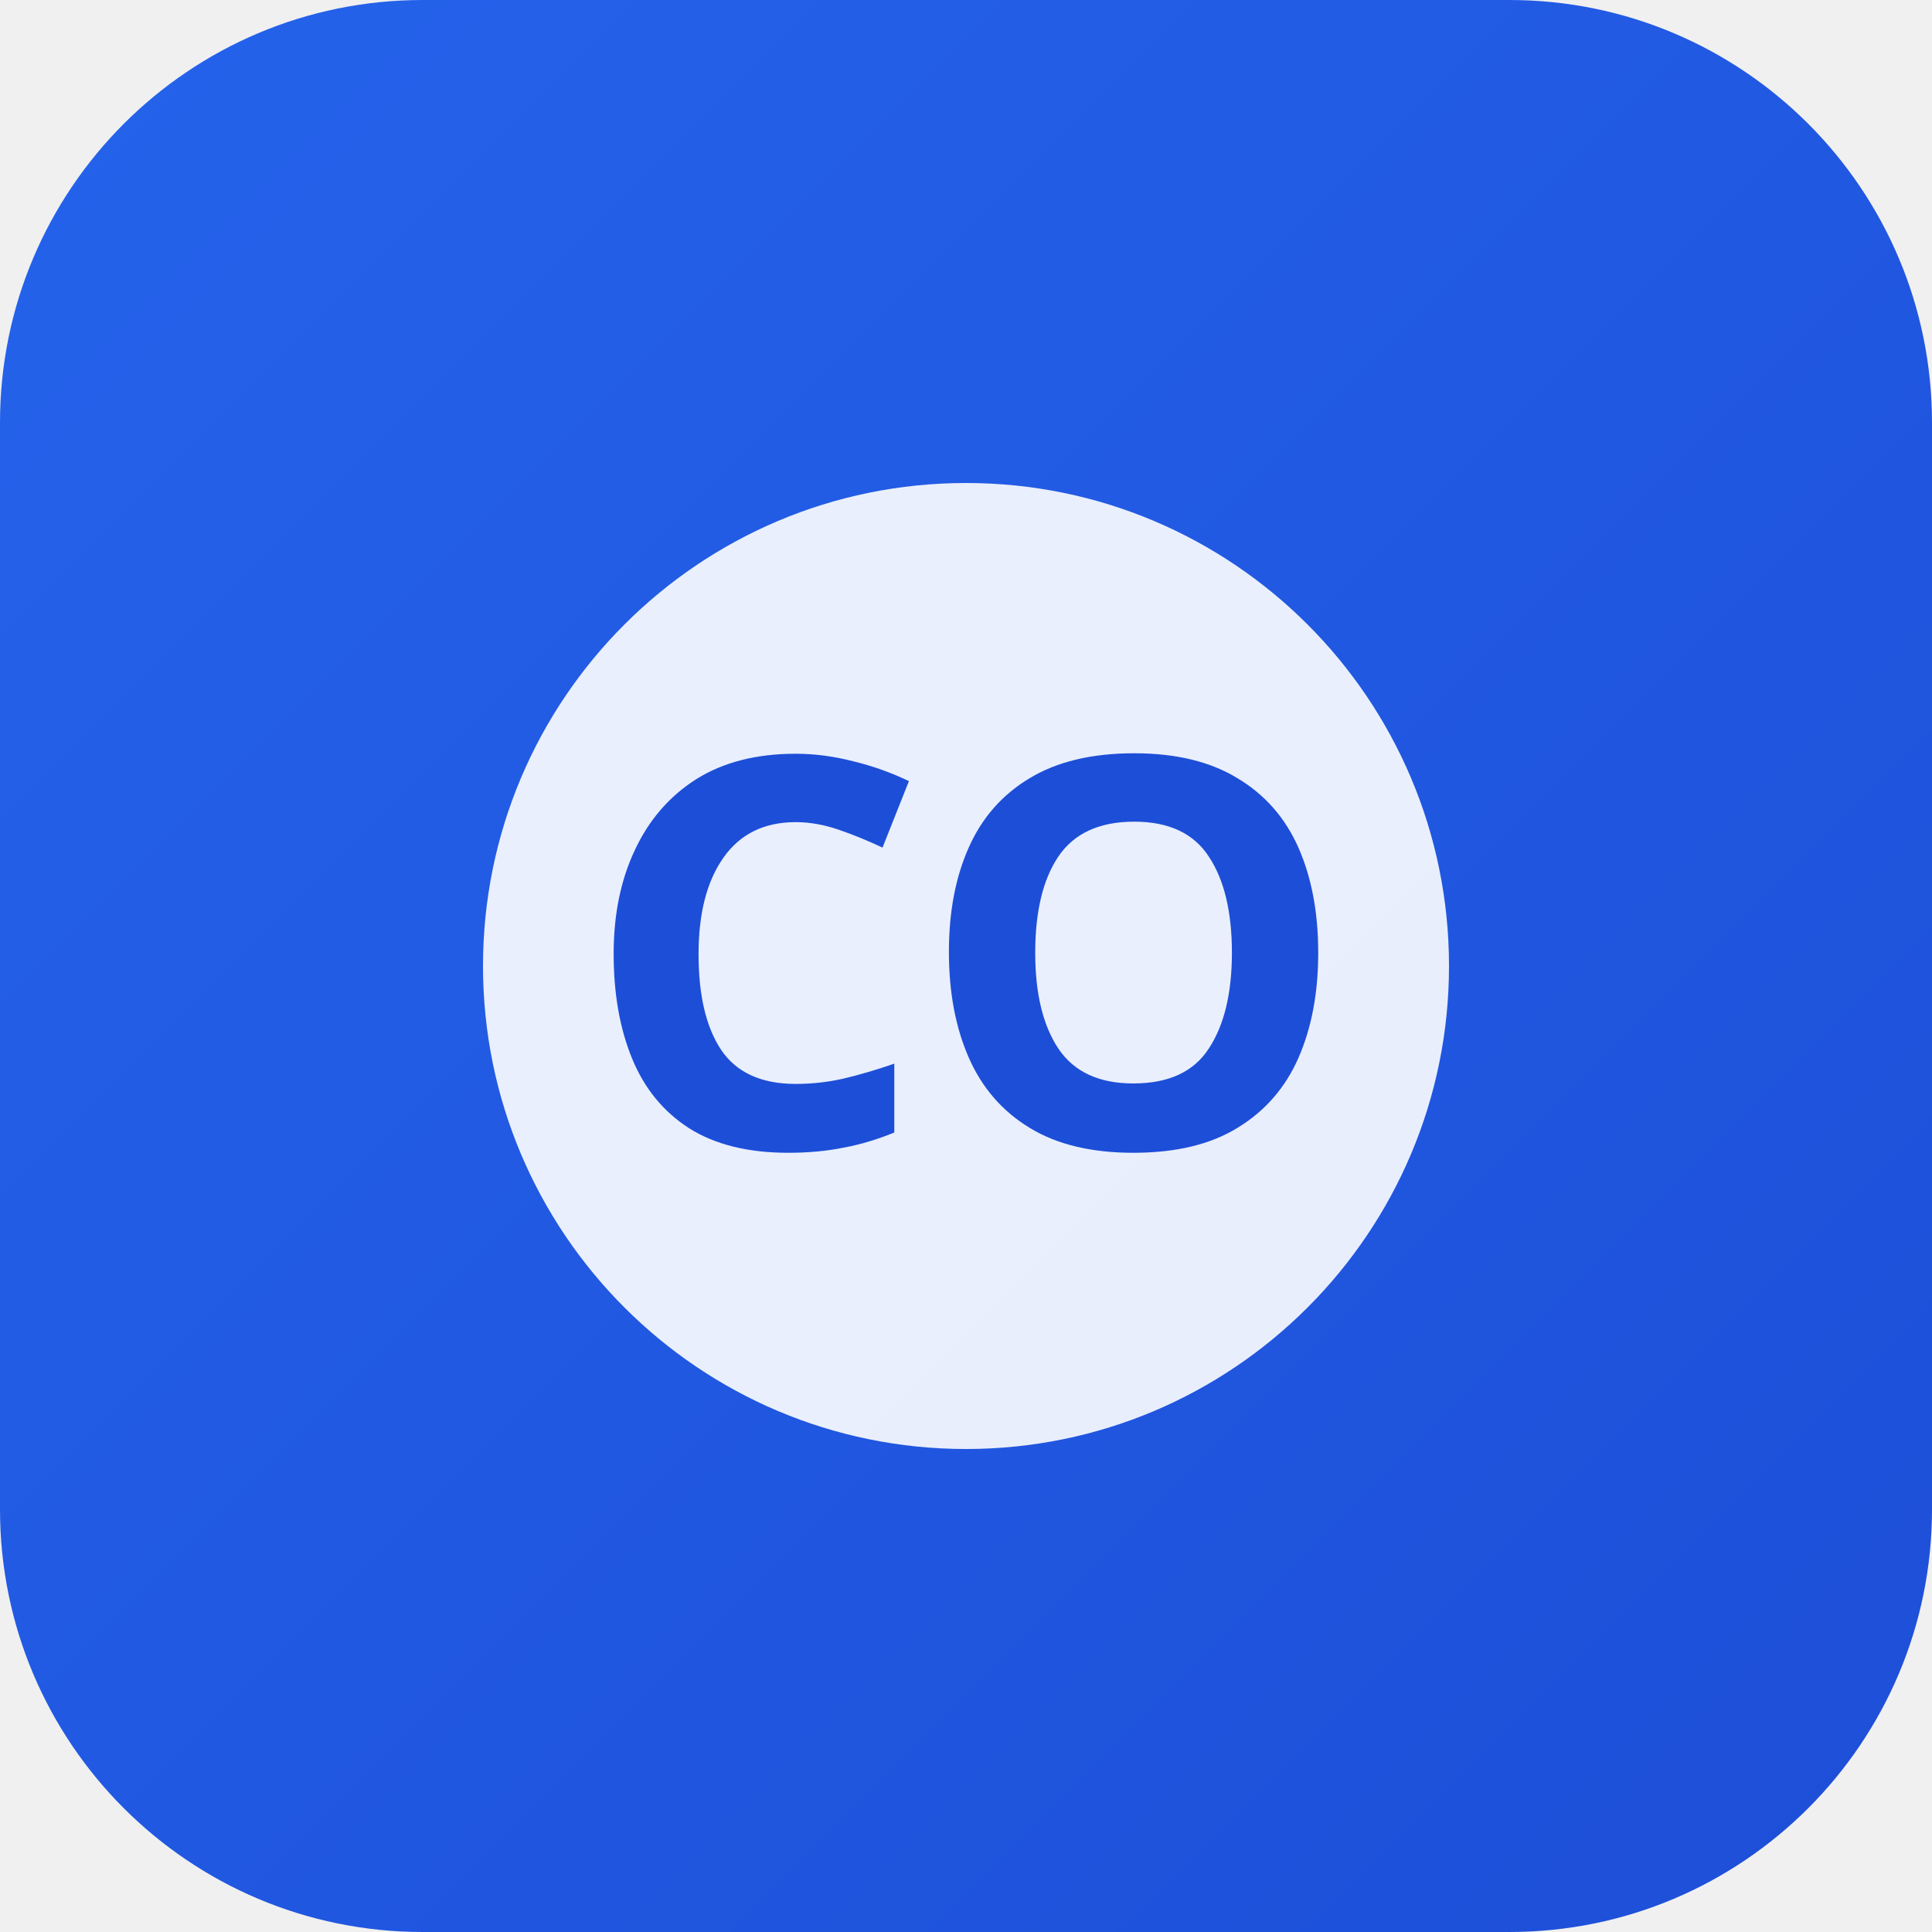
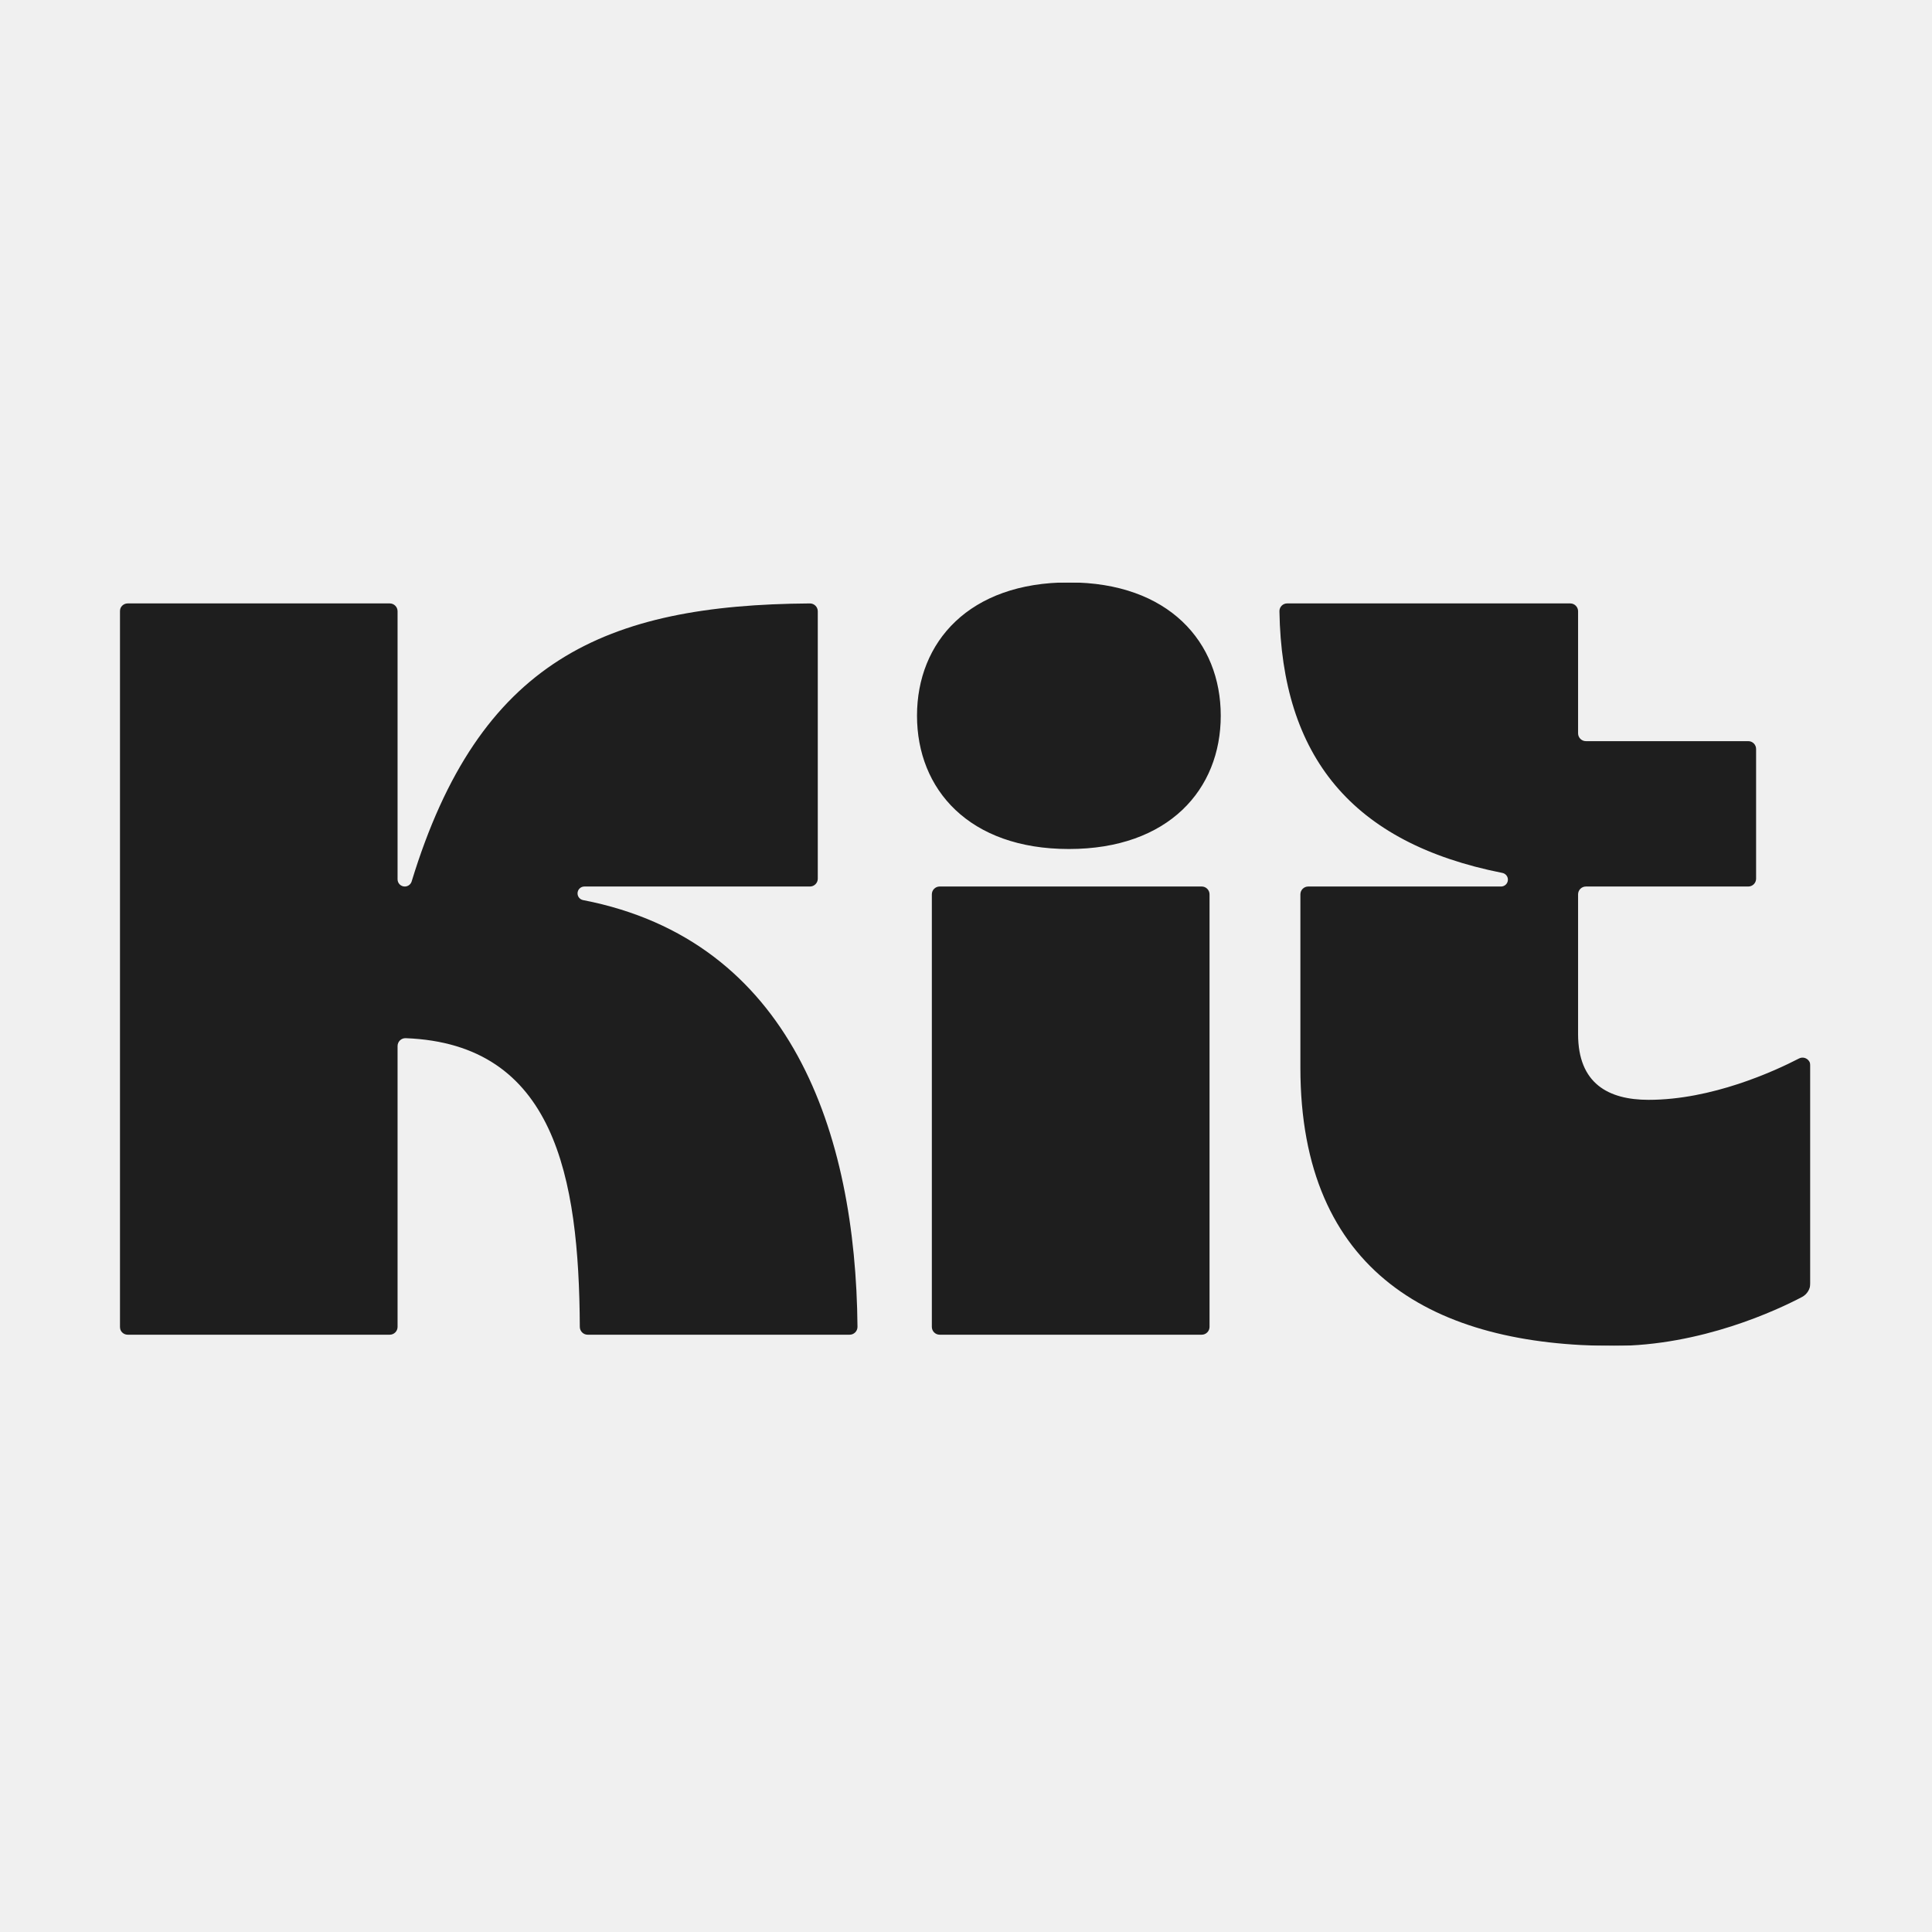
- <svg xmlns="http://www.w3.org/2000/svg" viewBox="0 0 64 64" width="64" height="64">
-   <defs>
-     <linearGradient id="convertk-bg" x1="0" y1="0" x2="1" y2="1">
-       <stop offset="0" stop-color="#2563EB" />
-       <stop offset="1" stop-color="#1D4ED8" />
-     </linearGradient>
-   </defs>
-   <rect width="64" height="64" rx="14" fill="url(#convertk-bg)" />
-   <circle cx="32" cy="32" r="16" fill="white" opacity="0.9" />
-   <text x="32" y="38" font-size="18" font-family="sans-serif" font-weight="bold" text-anchor="middle" fill="#1D4ED8">CO</text>
+ <svg xmlns="http://www.w3.org/2000/svg" width="128" height="128" viewBox="0 0 128 128" fill="none">
+   <mask id="mask0_134_3843" style="mask-type:luminance" maskUnits="userSpaceOnUse" x="7" y="38" width="113" height="52">
+     <path d="M119.939 38.586H7.939V89.17H119.939V38.586Z" fill="white" />
+   </mask>
+   <g mask="url(#mask0_134_3843)">
+     <mask id="mask1_134_3843" style="mask-type:luminance" maskUnits="userSpaceOnUse" x="7" y="38" width="113" height="52">
+       <path d="M119.987 38.586H7.942V89.17H119.987V38.586Z" fill="white" />
+     </mask>
+     <g mask="url(#mask1_134_3843)">
+       <path d="M38.631 59.634C52.418 62.303 56.698 75.066 56.811 87.904C56.813 88.192 56.58 88.428 56.291 88.428H38.935C38.649 88.428 38.416 88.197 38.414 87.91C38.362 77.951 36.749 69.162 26.88 68.782C26.586 68.771 26.34 69.007 26.34 69.302V87.909C26.34 88.195 26.108 88.428 25.821 88.428H8.462C8.175 88.428 7.942 88.196 7.942 87.909V40.497C7.942 40.211 8.175 39.978 8.462 39.978H25.821C26.108 39.978 26.34 40.211 26.34 40.497V58.258C26.34 58.521 26.554 58.734 26.817 58.734C27.026 58.734 27.212 58.598 27.273 58.398C31.744 43.752 40.095 40.07 53.656 39.979C53.944 39.977 54.18 40.211 54.18 40.499V58.215C54.18 58.502 53.947 58.734 53.66 58.734H38.718C38.467 58.734 38.264 58.938 38.264 59.189C38.264 59.406 38.418 59.593 38.631 59.634ZM86.154 70.737V59.254C86.154 58.967 86.387 58.734 86.674 58.734H99.448C99.699 58.734 99.903 58.531 99.903 58.279C99.903 58.061 99.748 57.875 99.534 57.833C89.539 55.85 84.925 50.097 84.766 40.498C84.761 40.212 84.991 39.978 85.275 39.978H104.033C104.319 39.978 104.552 40.211 104.552 40.497V48.584C104.552 48.87 104.785 49.103 105.072 49.103H115.827C116.114 49.103 116.346 49.336 116.346 49.623V58.215C116.346 58.502 116.114 58.734 115.827 58.734H105.072C104.785 58.734 104.552 58.967 104.552 59.254V68.516C104.552 71.788 106.558 72.867 109.226 72.867C113.407 72.867 117.531 70.984 119.185 70.13C119.531 69.951 119.942 70.203 119.942 70.591V85.01C119.942 85.395 119.73 85.749 119.389 85.929C117.756 86.788 112.708 89.169 106.933 89.169C95.055 89.17 86.154 84.328 86.154 70.737ZM61.737 87.909V59.253C61.737 58.966 61.97 58.733 62.257 58.733H79.615C79.902 58.733 80.135 58.966 80.135 59.253V87.909C80.135 88.195 79.902 88.428 79.615 88.428H62.257C61.97 88.428 61.737 88.196 61.737 87.909ZM60.754 47.417C60.754 52.295 64.198 56.249 70.816 56.249C77.433 56.249 80.878 52.295 80.878 47.417C80.878 42.54 77.433 38.586 70.816 38.586C64.198 38.586 60.754 42.54 60.754 47.417Z" fill="#1E1E1E" />
+     </g>
+   </g>
</svg>
